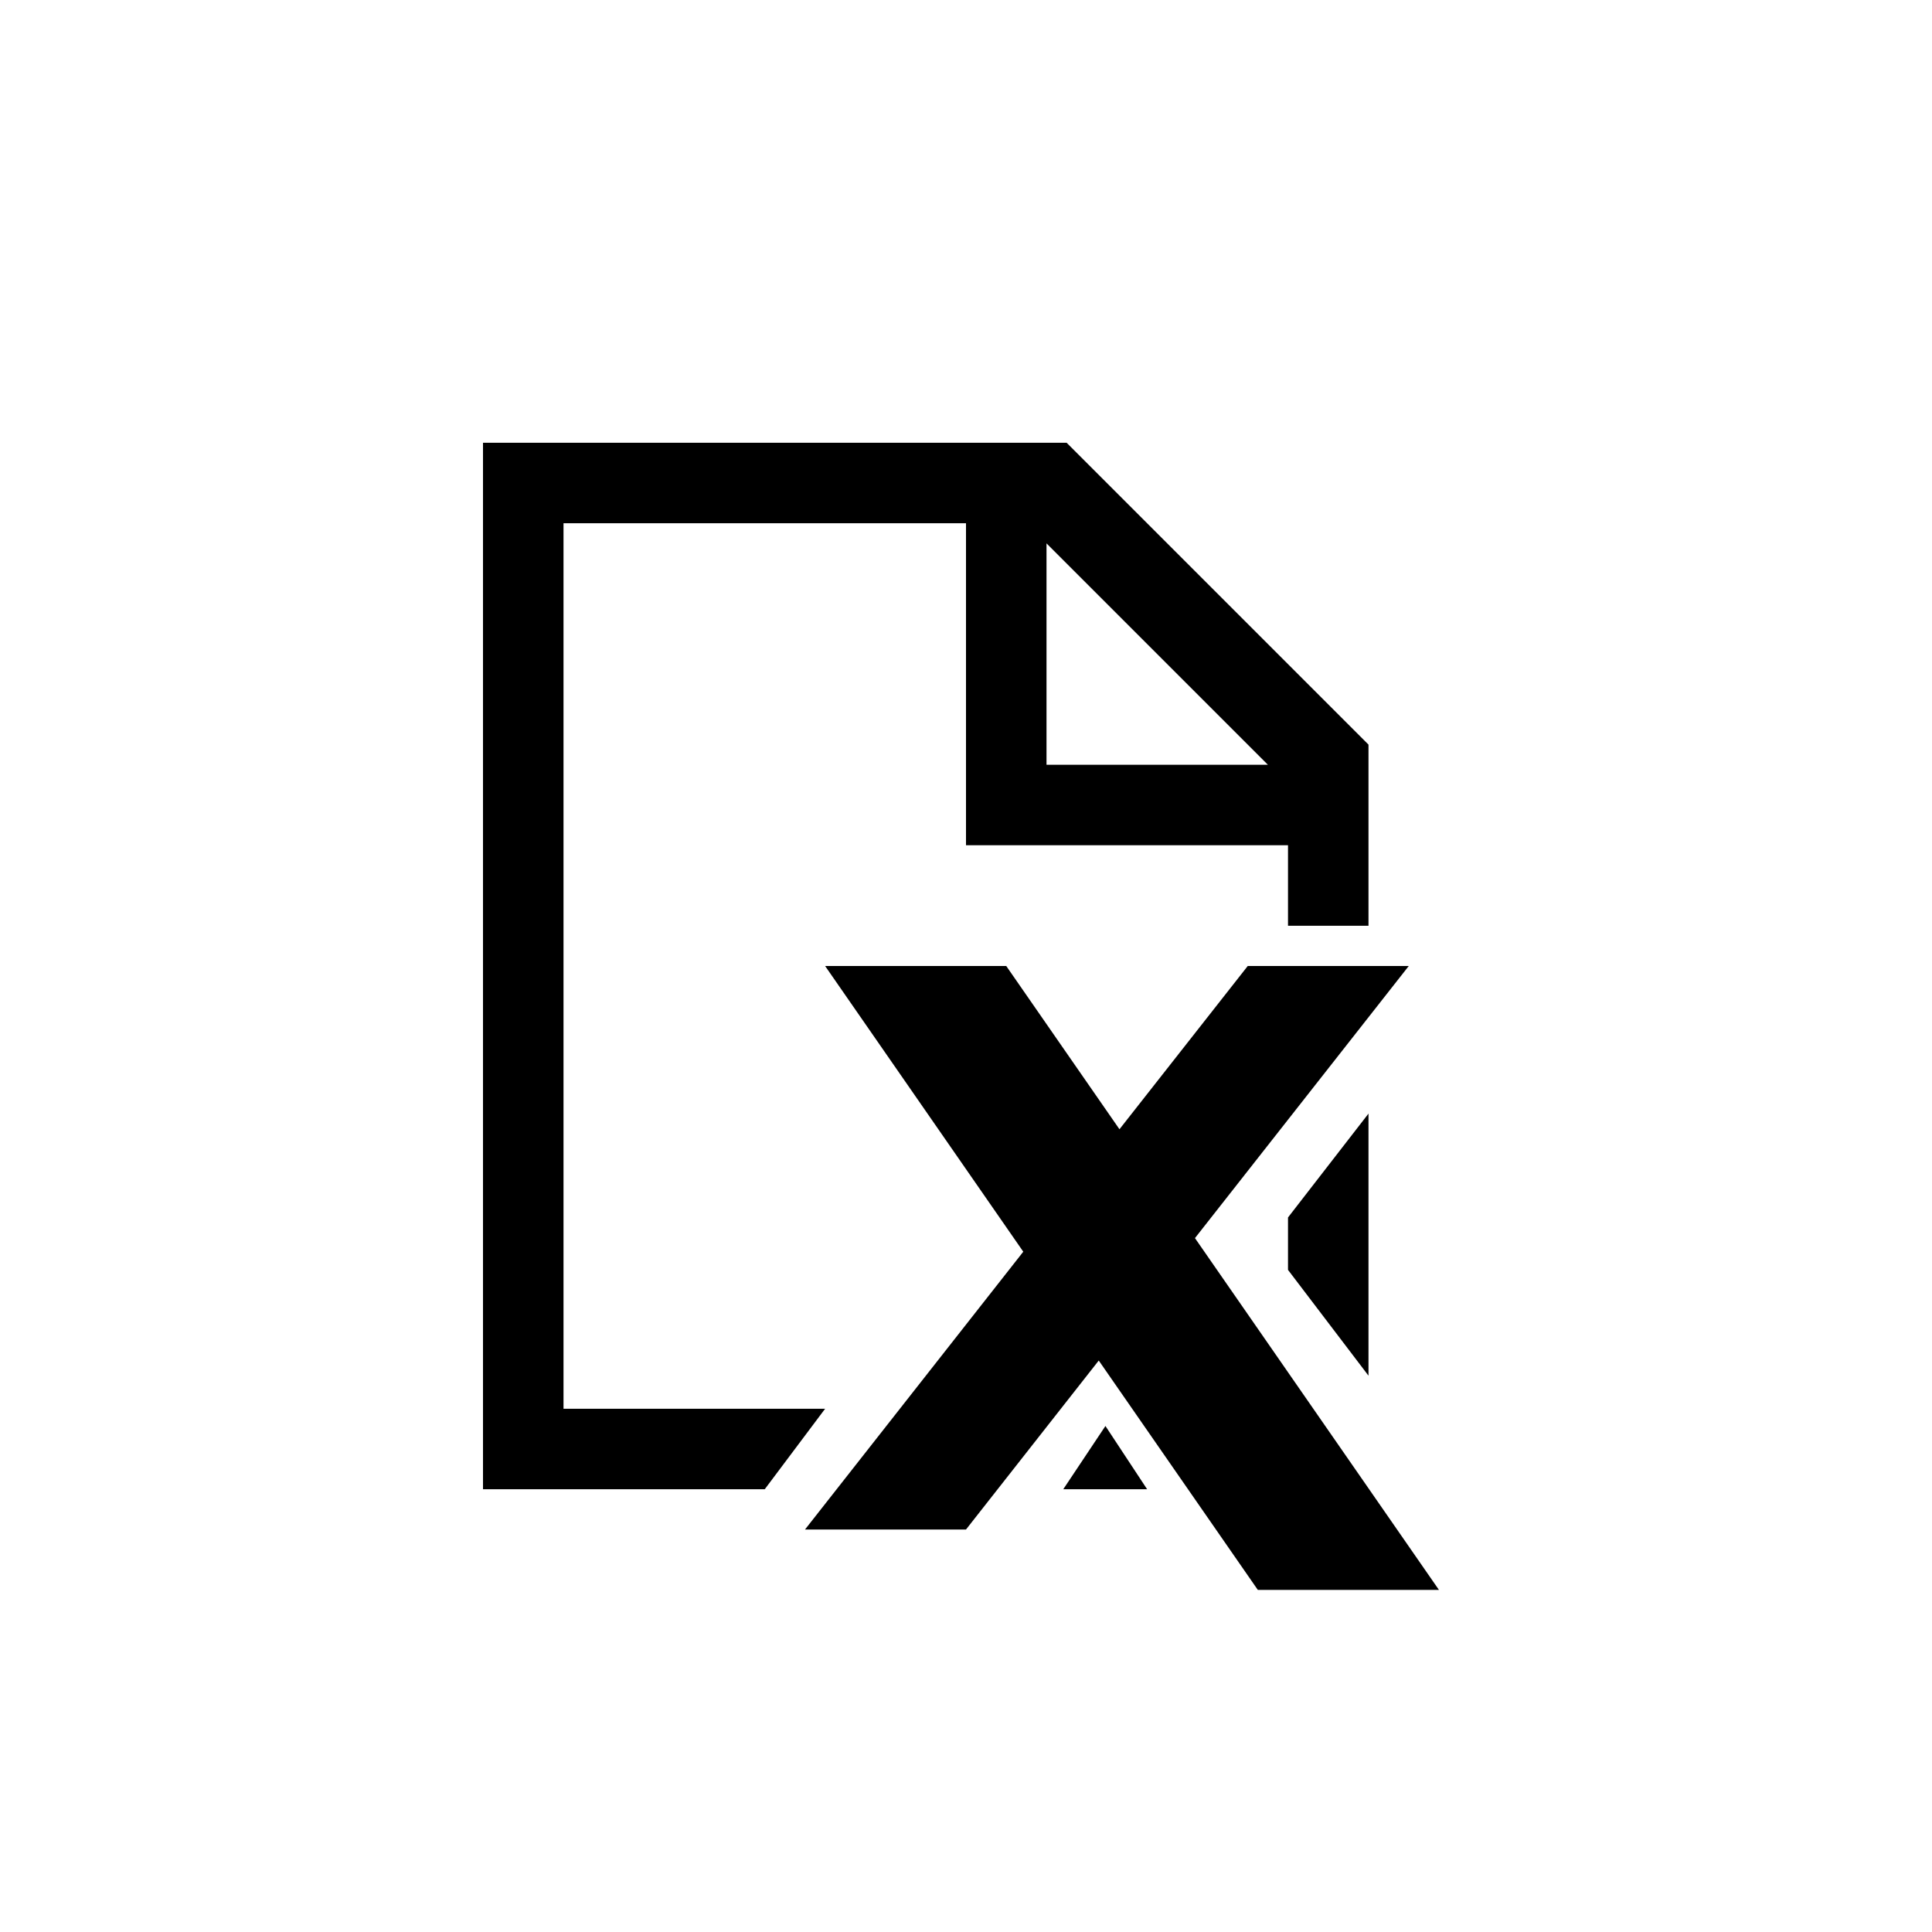
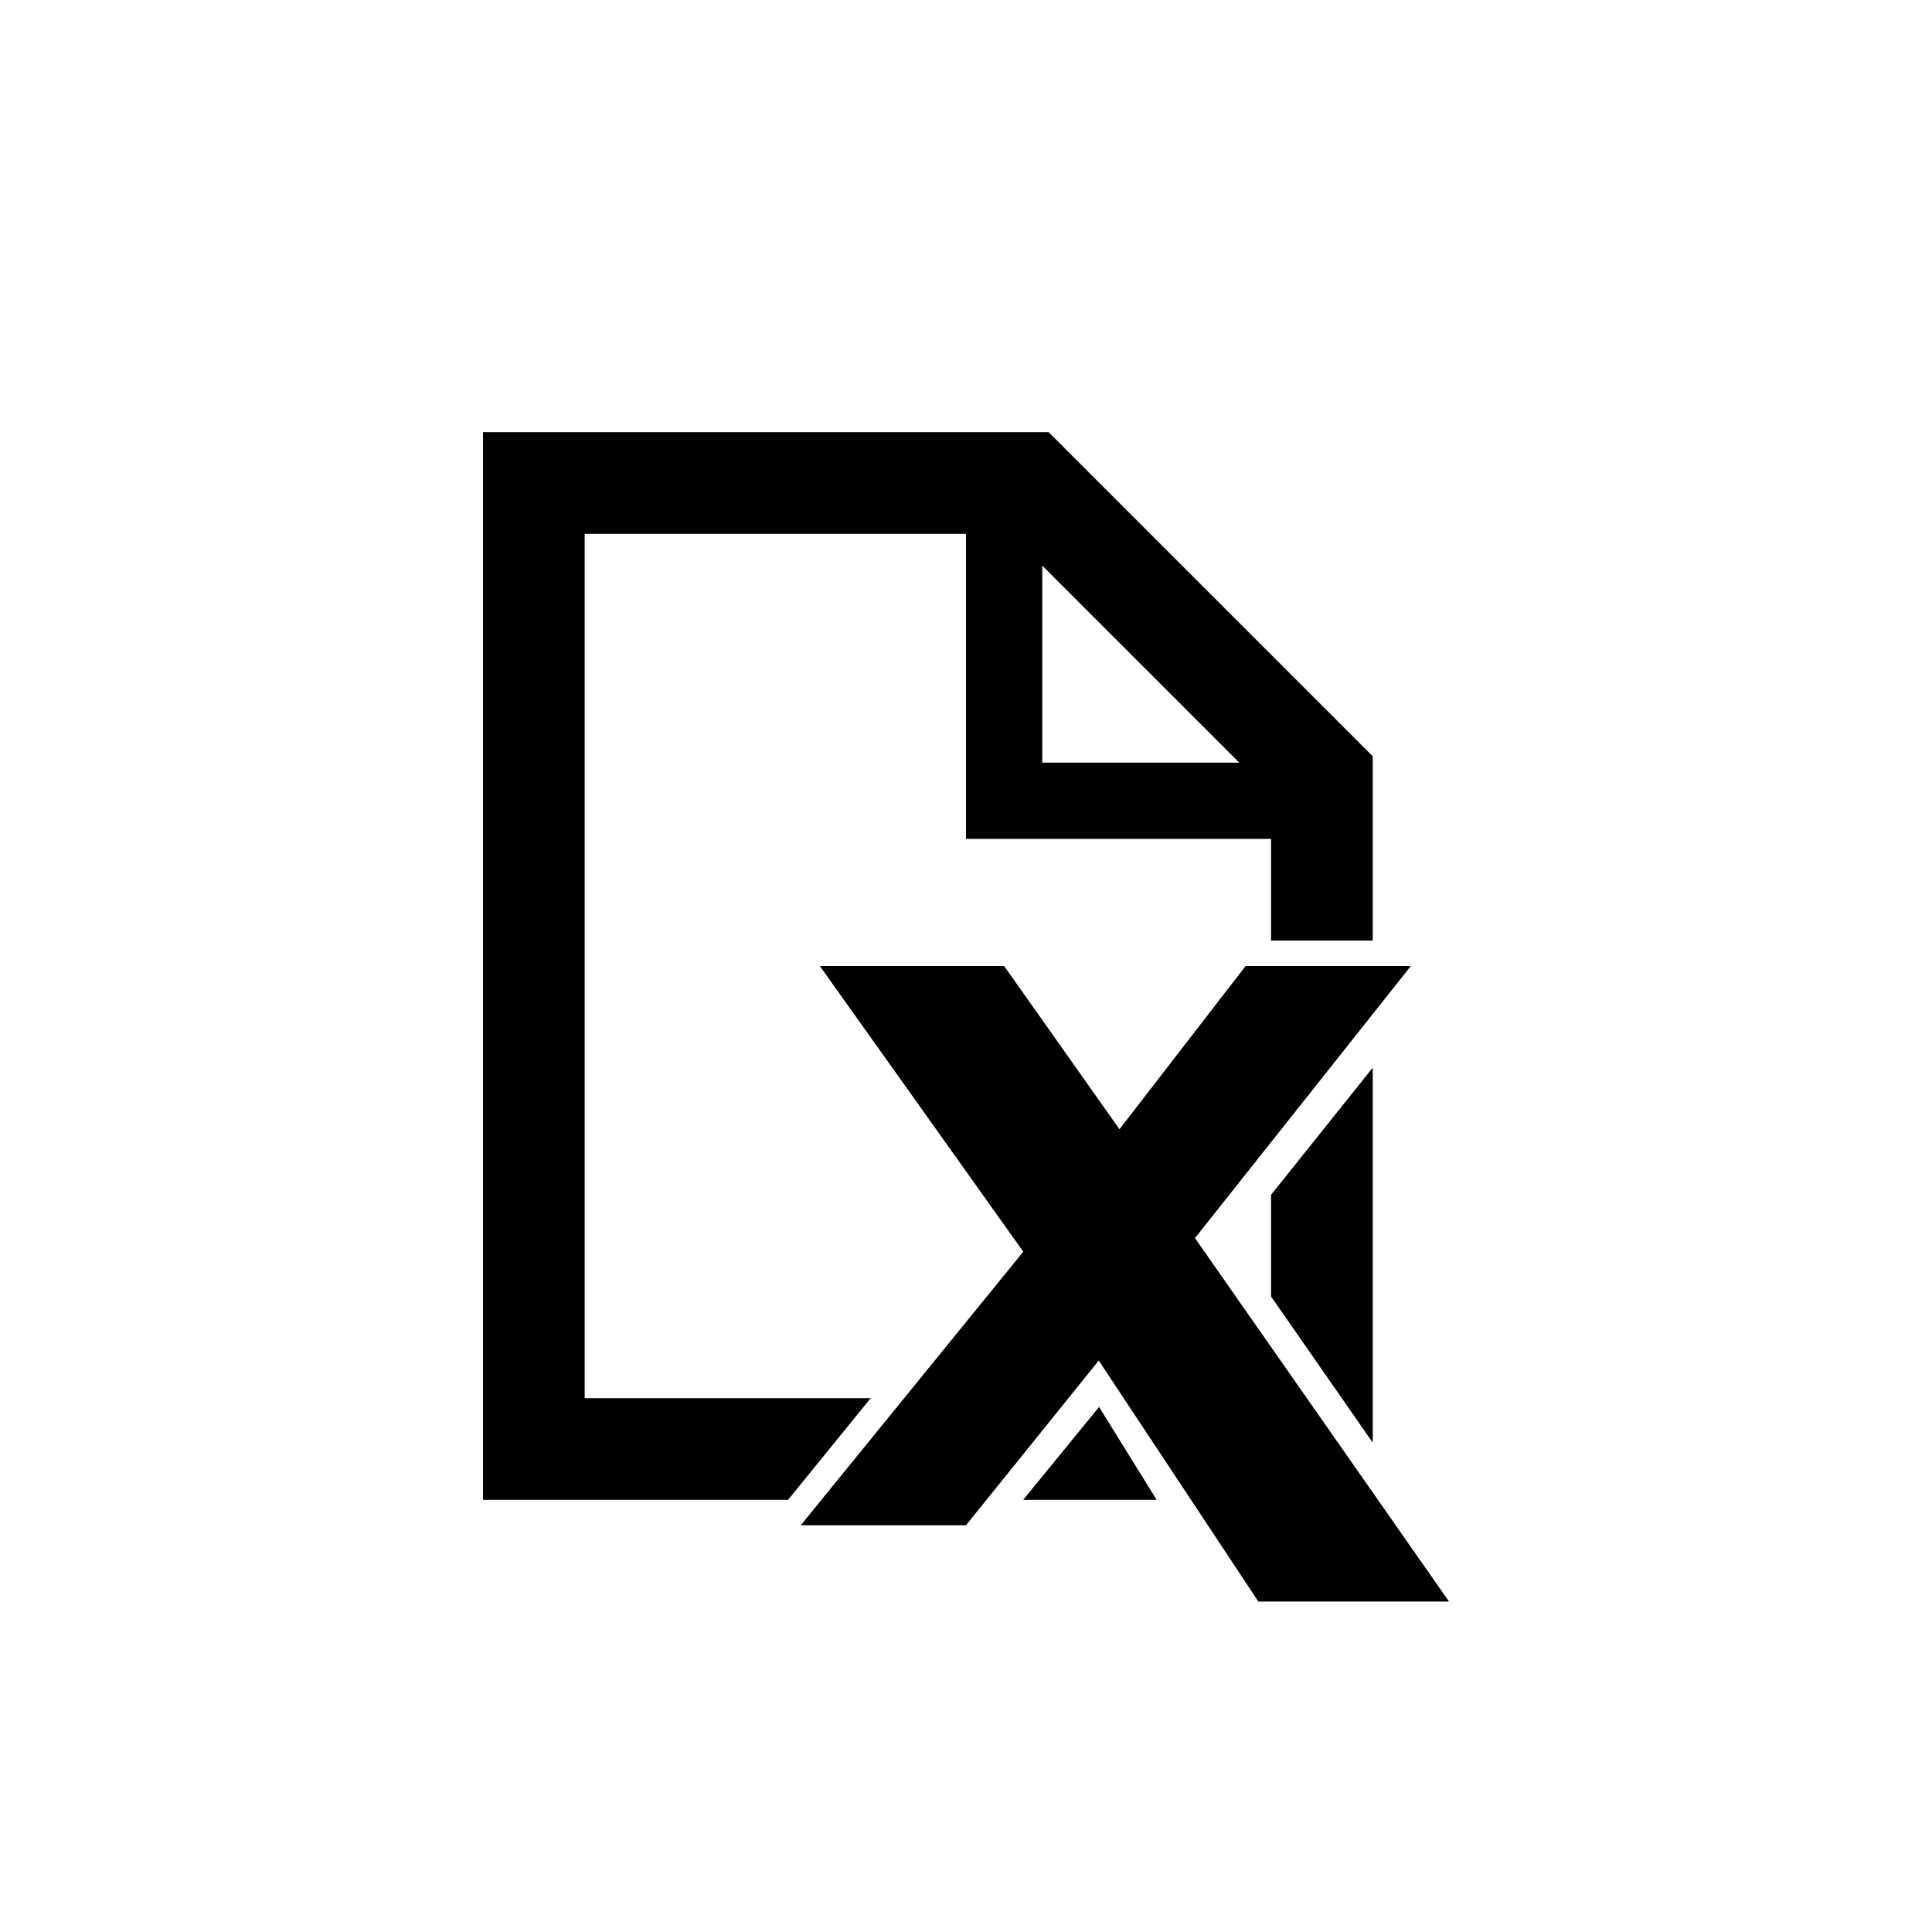
<svg xmlns="http://www.w3.org/2000/svg" version="1.1" baseProfile="full" width="76" height="76" viewBox="0 0 76.00 76.00" enable-background="new 0 0 76.00 76.00" xml:space="preserve">
-   <path fill="#000000" fill-opacity="1" stroke-width="0.2" stroke-linejoin="round" d="M 19,17.417L 41.958,17.417L 53.833,29.292L 53.833,36.417L 50.667,36.417L 50.667,33.25L 38,33.25L 38,20.583L 22.167,20.583L 22.167,55.417L 32.458,55.417L 30.083,58.583L 19,58.583L 19,17.417 Z M 53.833,54.116L 50.667,49.954L 50.667,47.892L 53.833,43.806L 53.833,54.116 Z M 41.826,58.583L 43.485,56.095L 45.125,58.583L 41.826,58.583 Z M 41.167,21.375L 41.167,30.083L 49.875,30.083L 41.167,21.375 Z M 32.458,38L 39.583,38L 44.037,44.422L 49.083,38L 55.417,38L 47.007,48.704L 56.604,62.542L 49.479,62.542L 43.222,53.52L 38,60.167L 31.667,60.167L 40.253,49.239L 32.458,38 Z " />
+   <path fill="#000000" fill-opacity="1" stroke-width="0.2" stroke-linejoin="round" d="M 19,17L 41.25,17L 54,29.75L 54,37L 50,37L 50,33L 38,33L 38,21L 23,21L 23,55L 34.25,55L 31,59L 19,59L 19,17 Z M 54,56.75L 50,51L 50,47L 54,42L 54,56.75 Z M 40.25,59L 43.235,55.345L 45.5,59L 40.25,59 Z M 41,22.25L 41,30L 48.75,30L 41,22.25 Z M 32.25,38L 39.5,38L 44.037,44.422L 49,38L 55.5,38L 47.007,48.704L 57,63L 49.5,63L 43.222,53.52L 38,60L 31.5,60L 40.253,49.239L 32.25,38 Z " />
</svg>
